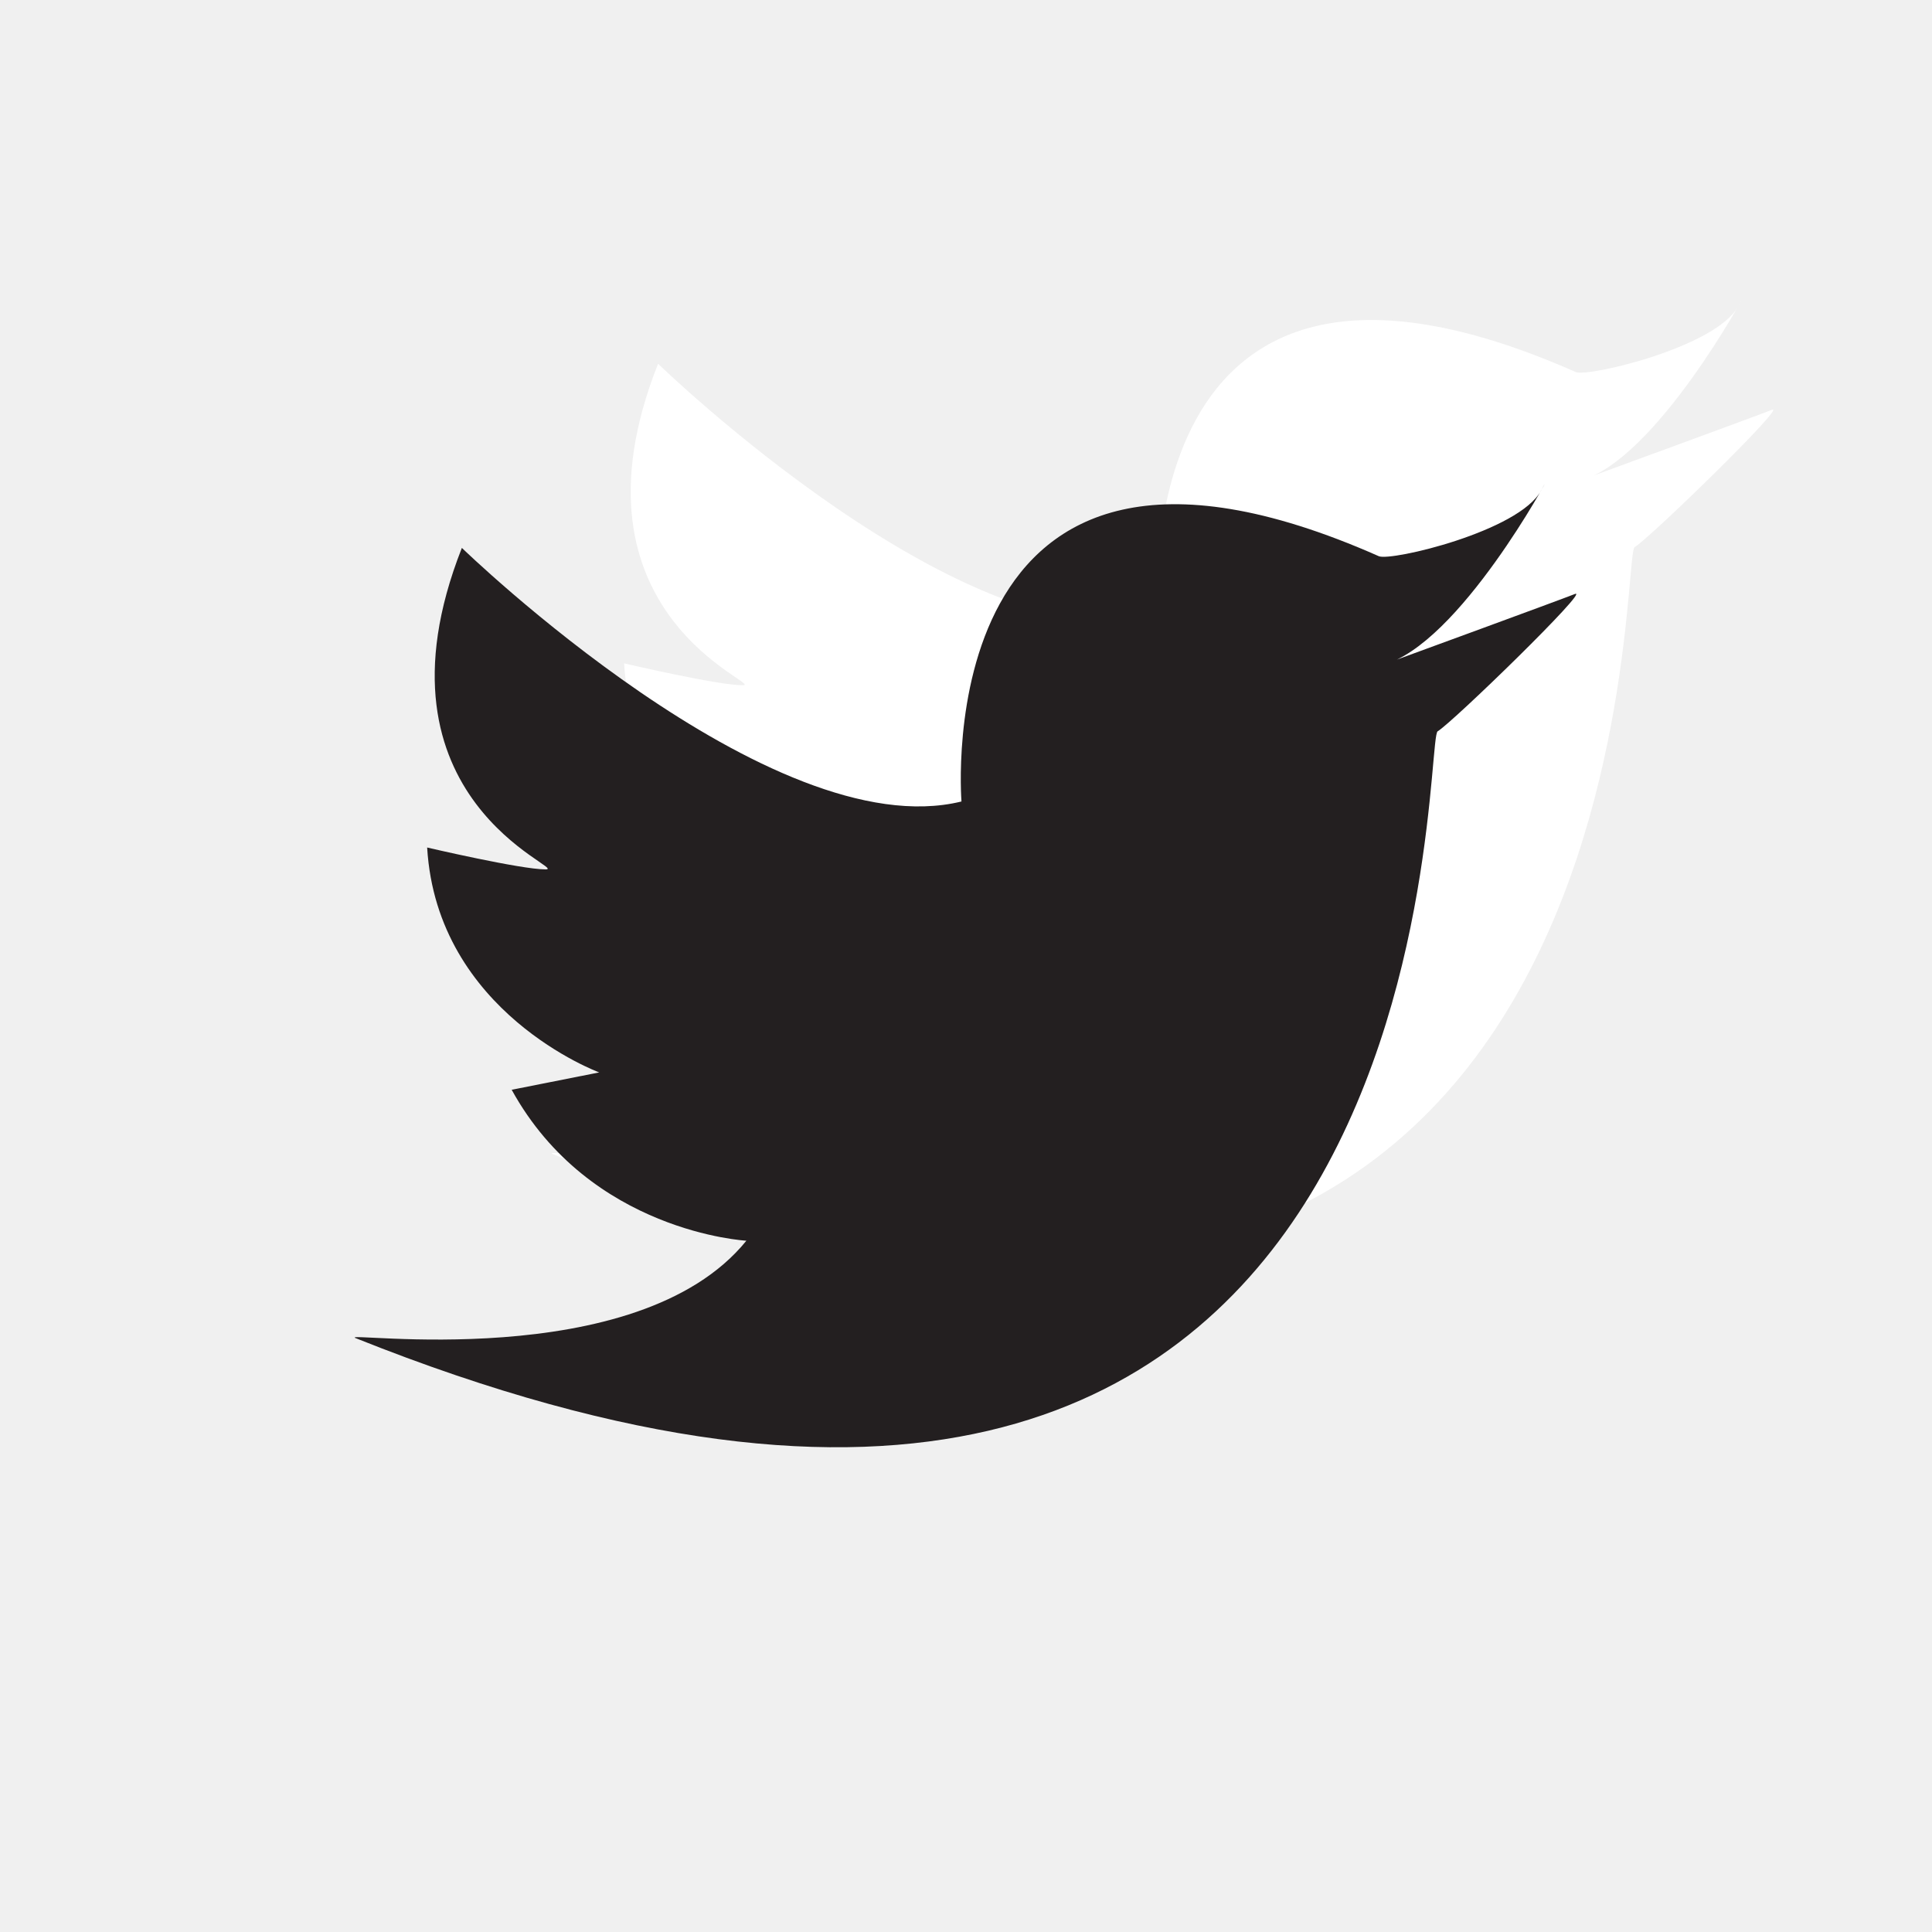
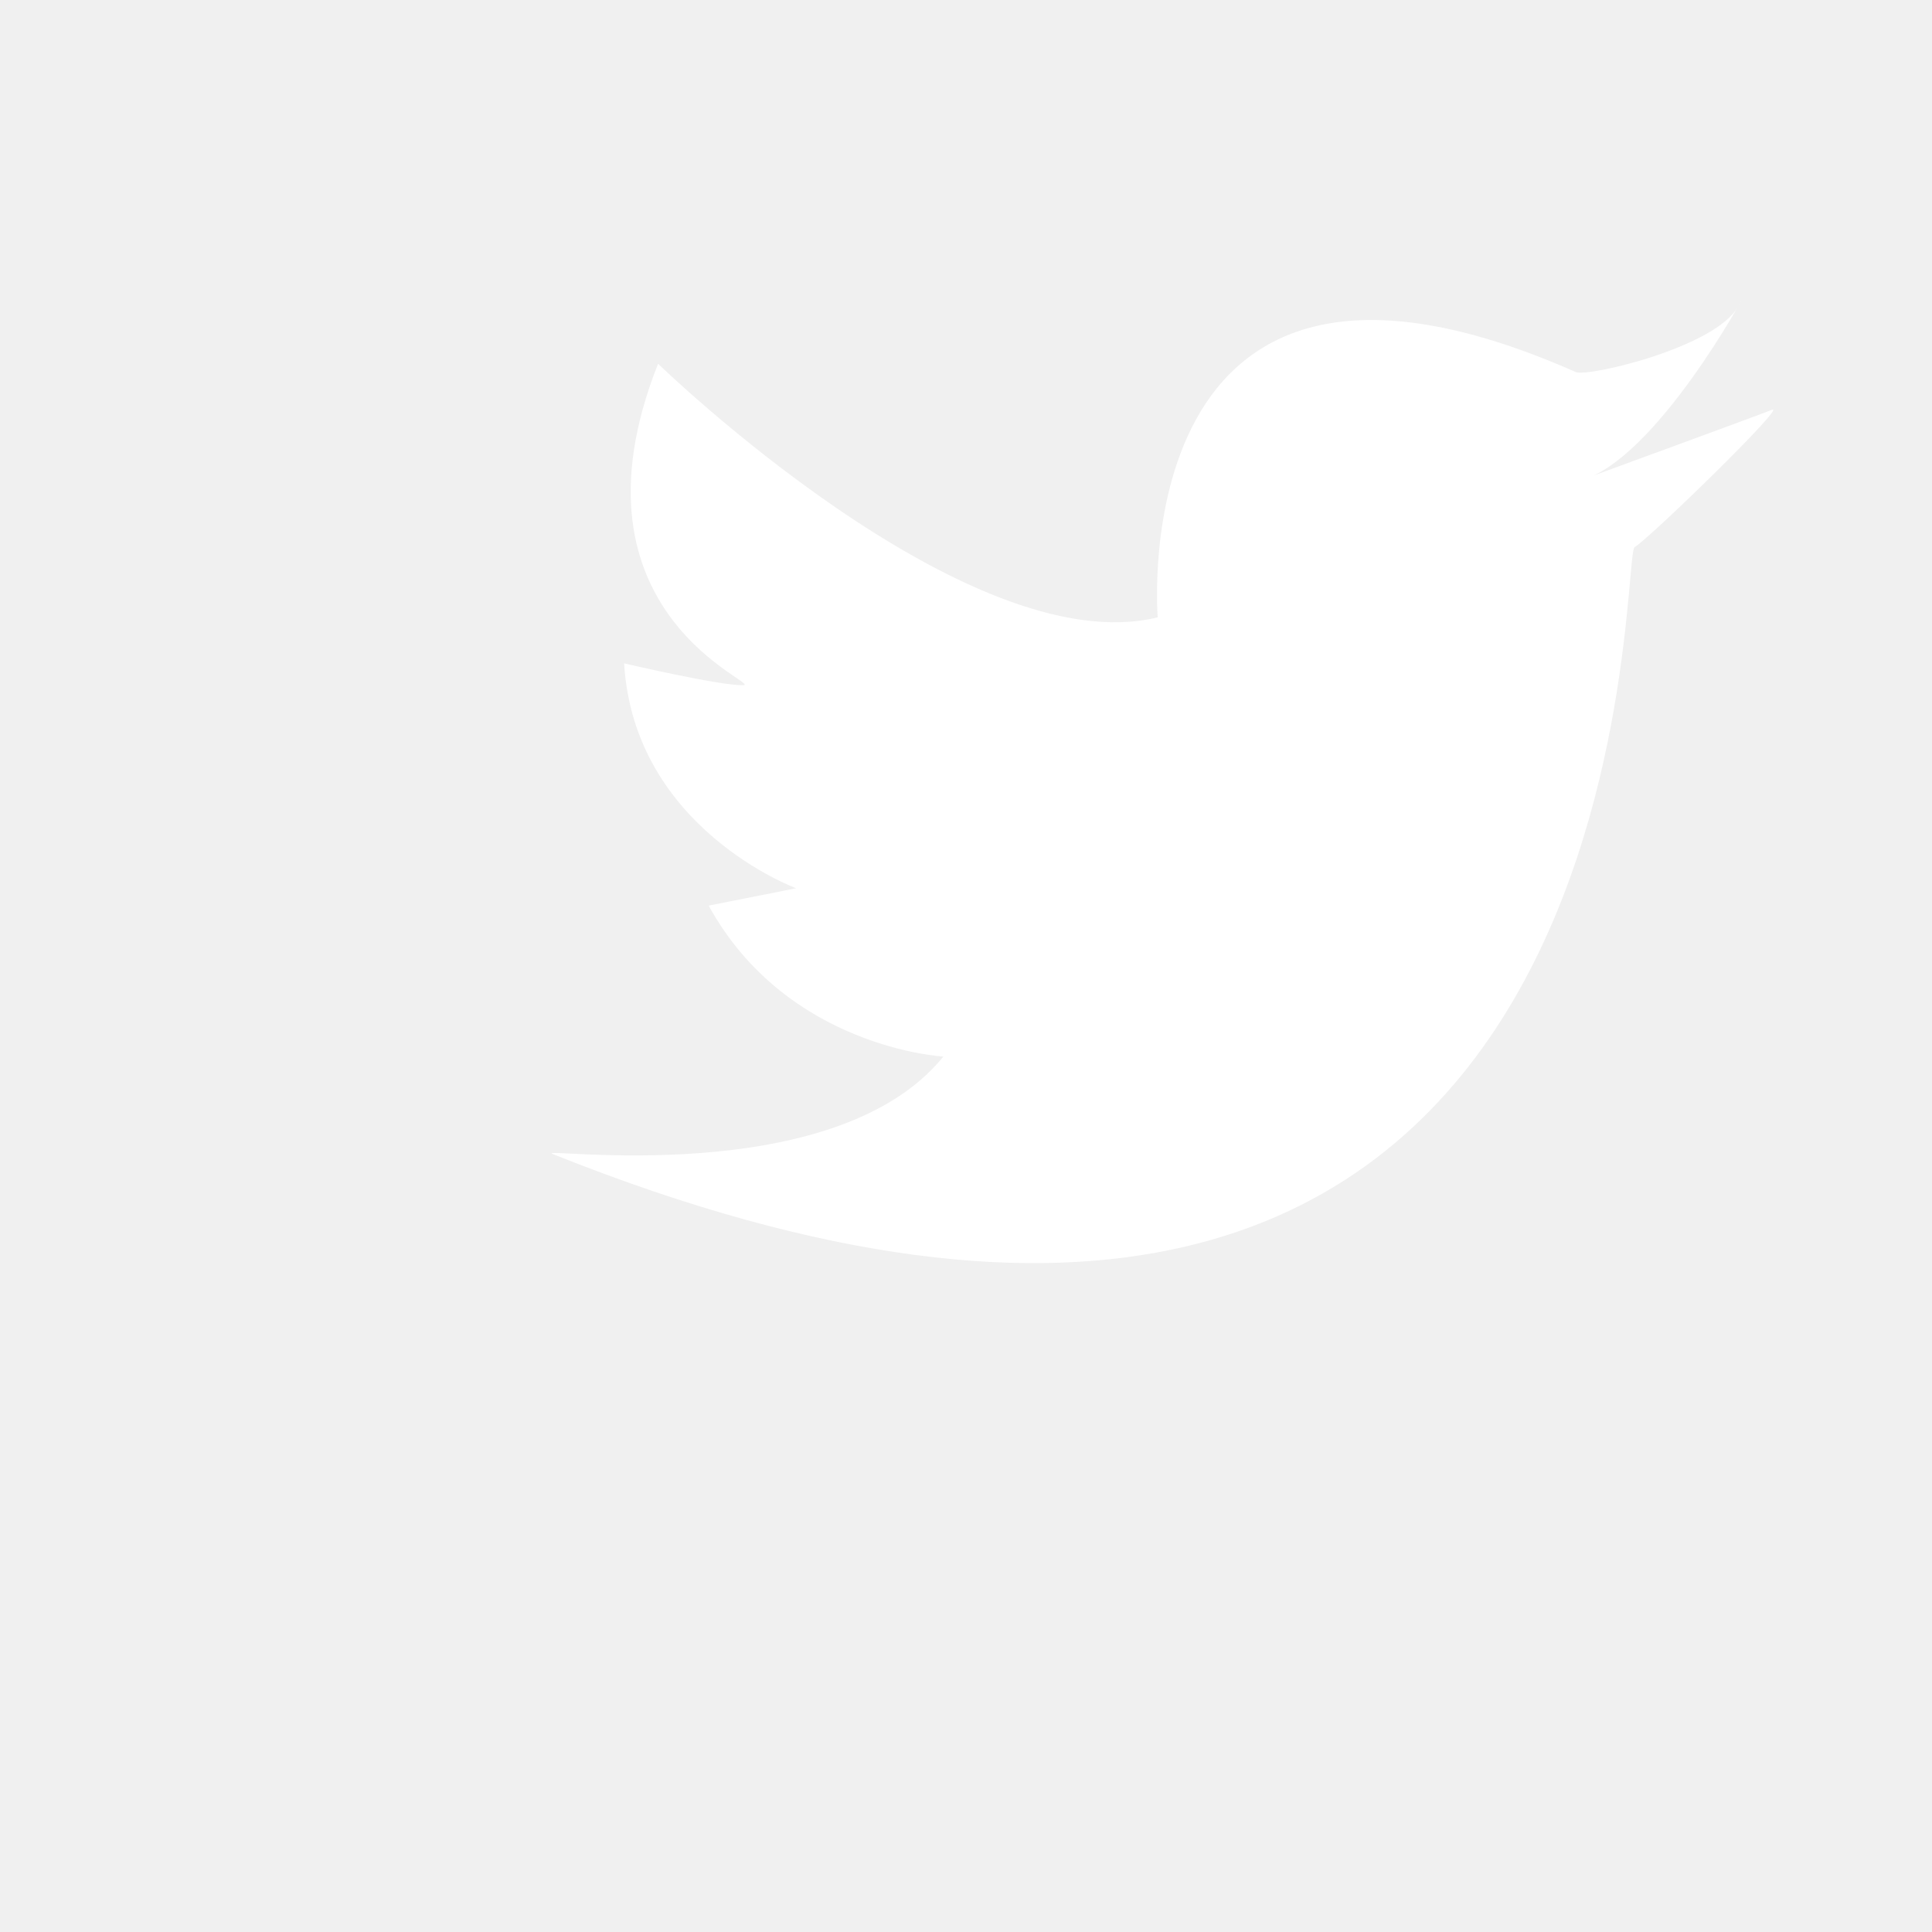
- <svg xmlns="http://www.w3.org/2000/svg" version="1.1" id="Layer_1" x="0px" y="0px" viewBox="0 0 256 256" style="enable-background:new 0 0 256 256;" xml:space="preserve">
-   <style type="text/css">
- 	.st0{fill:#FFFFFF;}
- 	.st1{fill:#231F20;}
- </style>
-   <path class="st0" d="M208.8,49.3c1.6,0.7,18.6-3.3,21.5-8.7S221.6,58,211.2,63c0,0,21.6-7.9,23.6-8.7c2.1-0.8-16.2,17-18.2,18.2  c-2.1,1.2,2.9,138.9-143.4,80.4c-2.4-1,37.3,5,51.8-12.9c0,0-20.7-1.1-31.1-20l11.6-2.3c0,0-21.5-7.9-22.8-29.8  c0,0,12.4,2.9,15.7,2.9c3.3,0-24.5-9.1-11.2-42.6c0,0,41,39.8,66.2,33.6C153.4,81.6,148.6,22.7,208.8,49.3z" />
-   <path class="st1" d="M182.7,73.7c1.6,0.7,18.6-3.3,21.5-8.7s-8.7,17.4-19.1,22.4c0,0,21.6-7.9,23.6-8.7c2.1-0.8-16.2,17-18.2,18.2  c-2.1,1.2,2.9,138.9-143.4,80.4c-2.4-1,37.3,5,51.8-12.9c0,0-20.7-1.1-31.1-20l11.6-2.3c0,0-21.5-7.9-22.8-29.8  c0,0,12.4,2.9,15.7,2.9S48,106.1,61.2,72.6c0,0,41,39.8,66.2,33.6C127.4,106.1,122.6,47.1,182.7,73.7z" />
+ <svg xmlns="http://www.w3.org/2000/svg" height="256" viewBox="0 0 256 256" width="256">
+   <path d="m208.8 49.3c1.6.7 18.6-3.3 21.5-8.7s-8.7 17.4-19.1 22.4c0 0 21.6-7.9 23.6-8.7 2.1-.8-16.2 17-18.2 18.2-2.1 1.2 2.9 138.9-143.4 80.4-2.4-1 37.3 5 51.8-12.9 0 0-20.7-1.1-31.1-20l11.6-2.3s-21.5-7.9-22.8-29.8c0 0 12.4 2.9 15.7 2.9s-24.5-9.1-11.2-42.6c0 0 41 39.8 66.2 33.6 0-.2-4.8-59.1 55.4-32.5z" fill="#fff" />
</svg>
